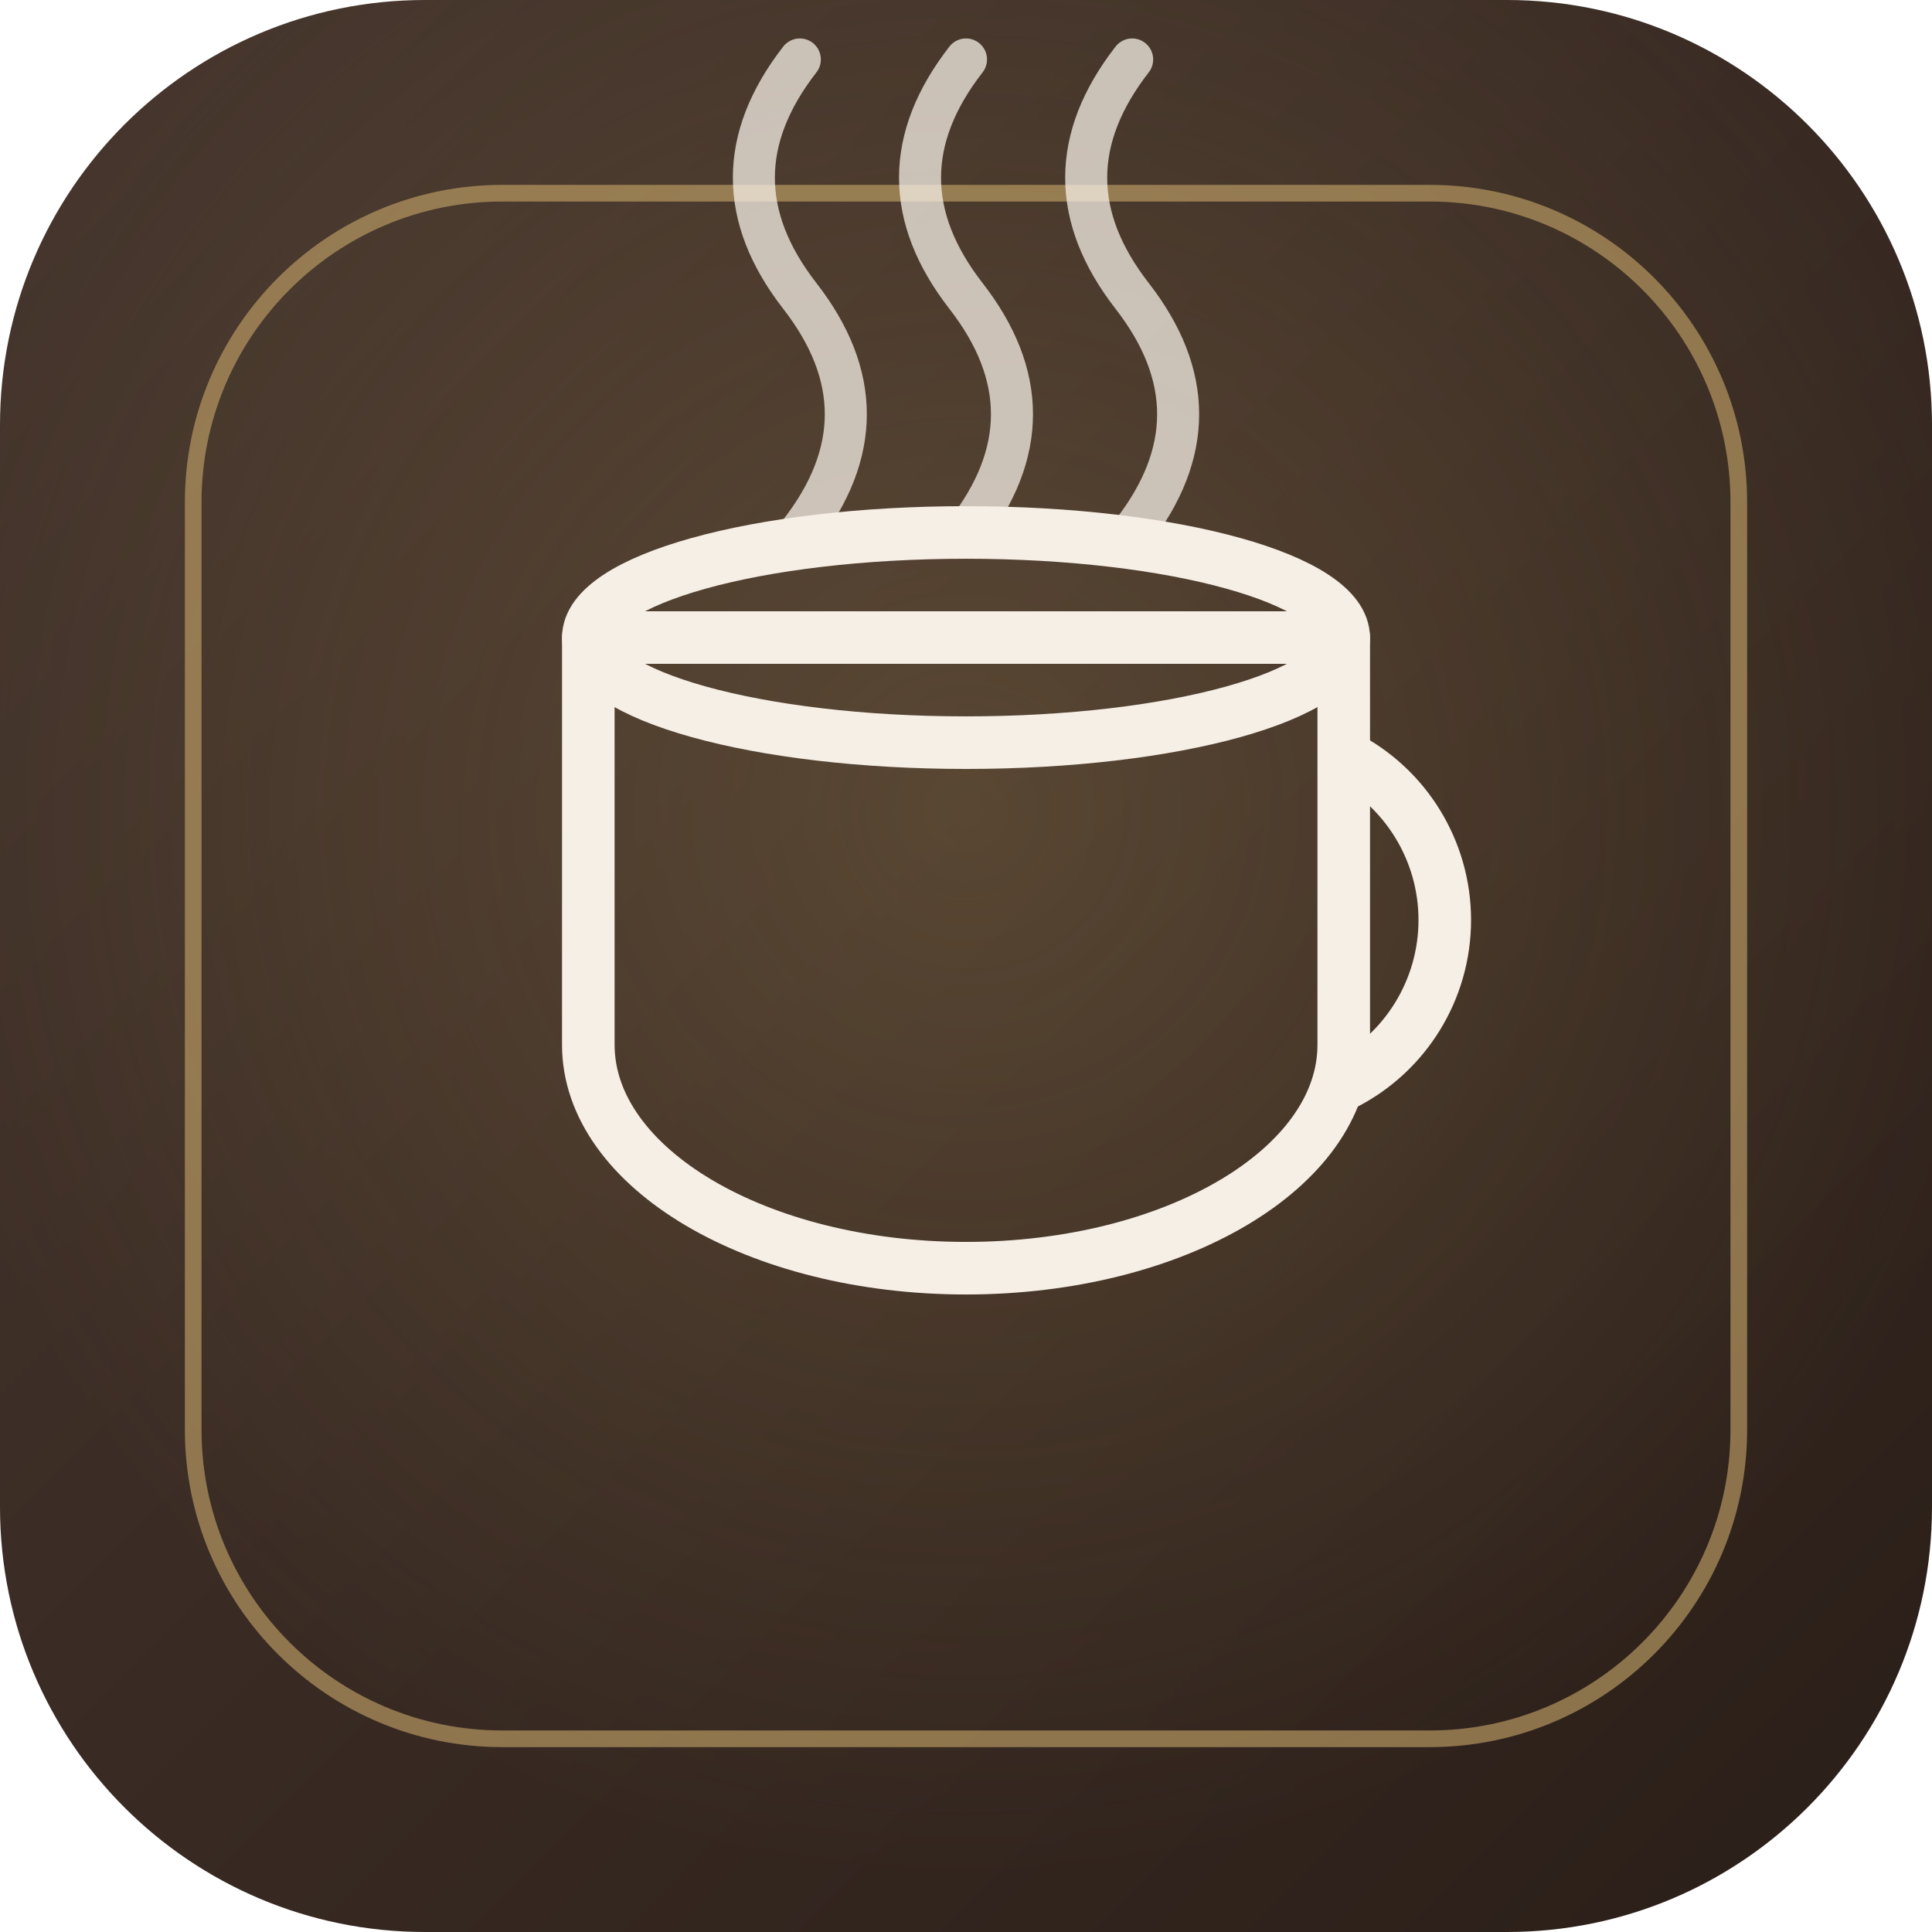
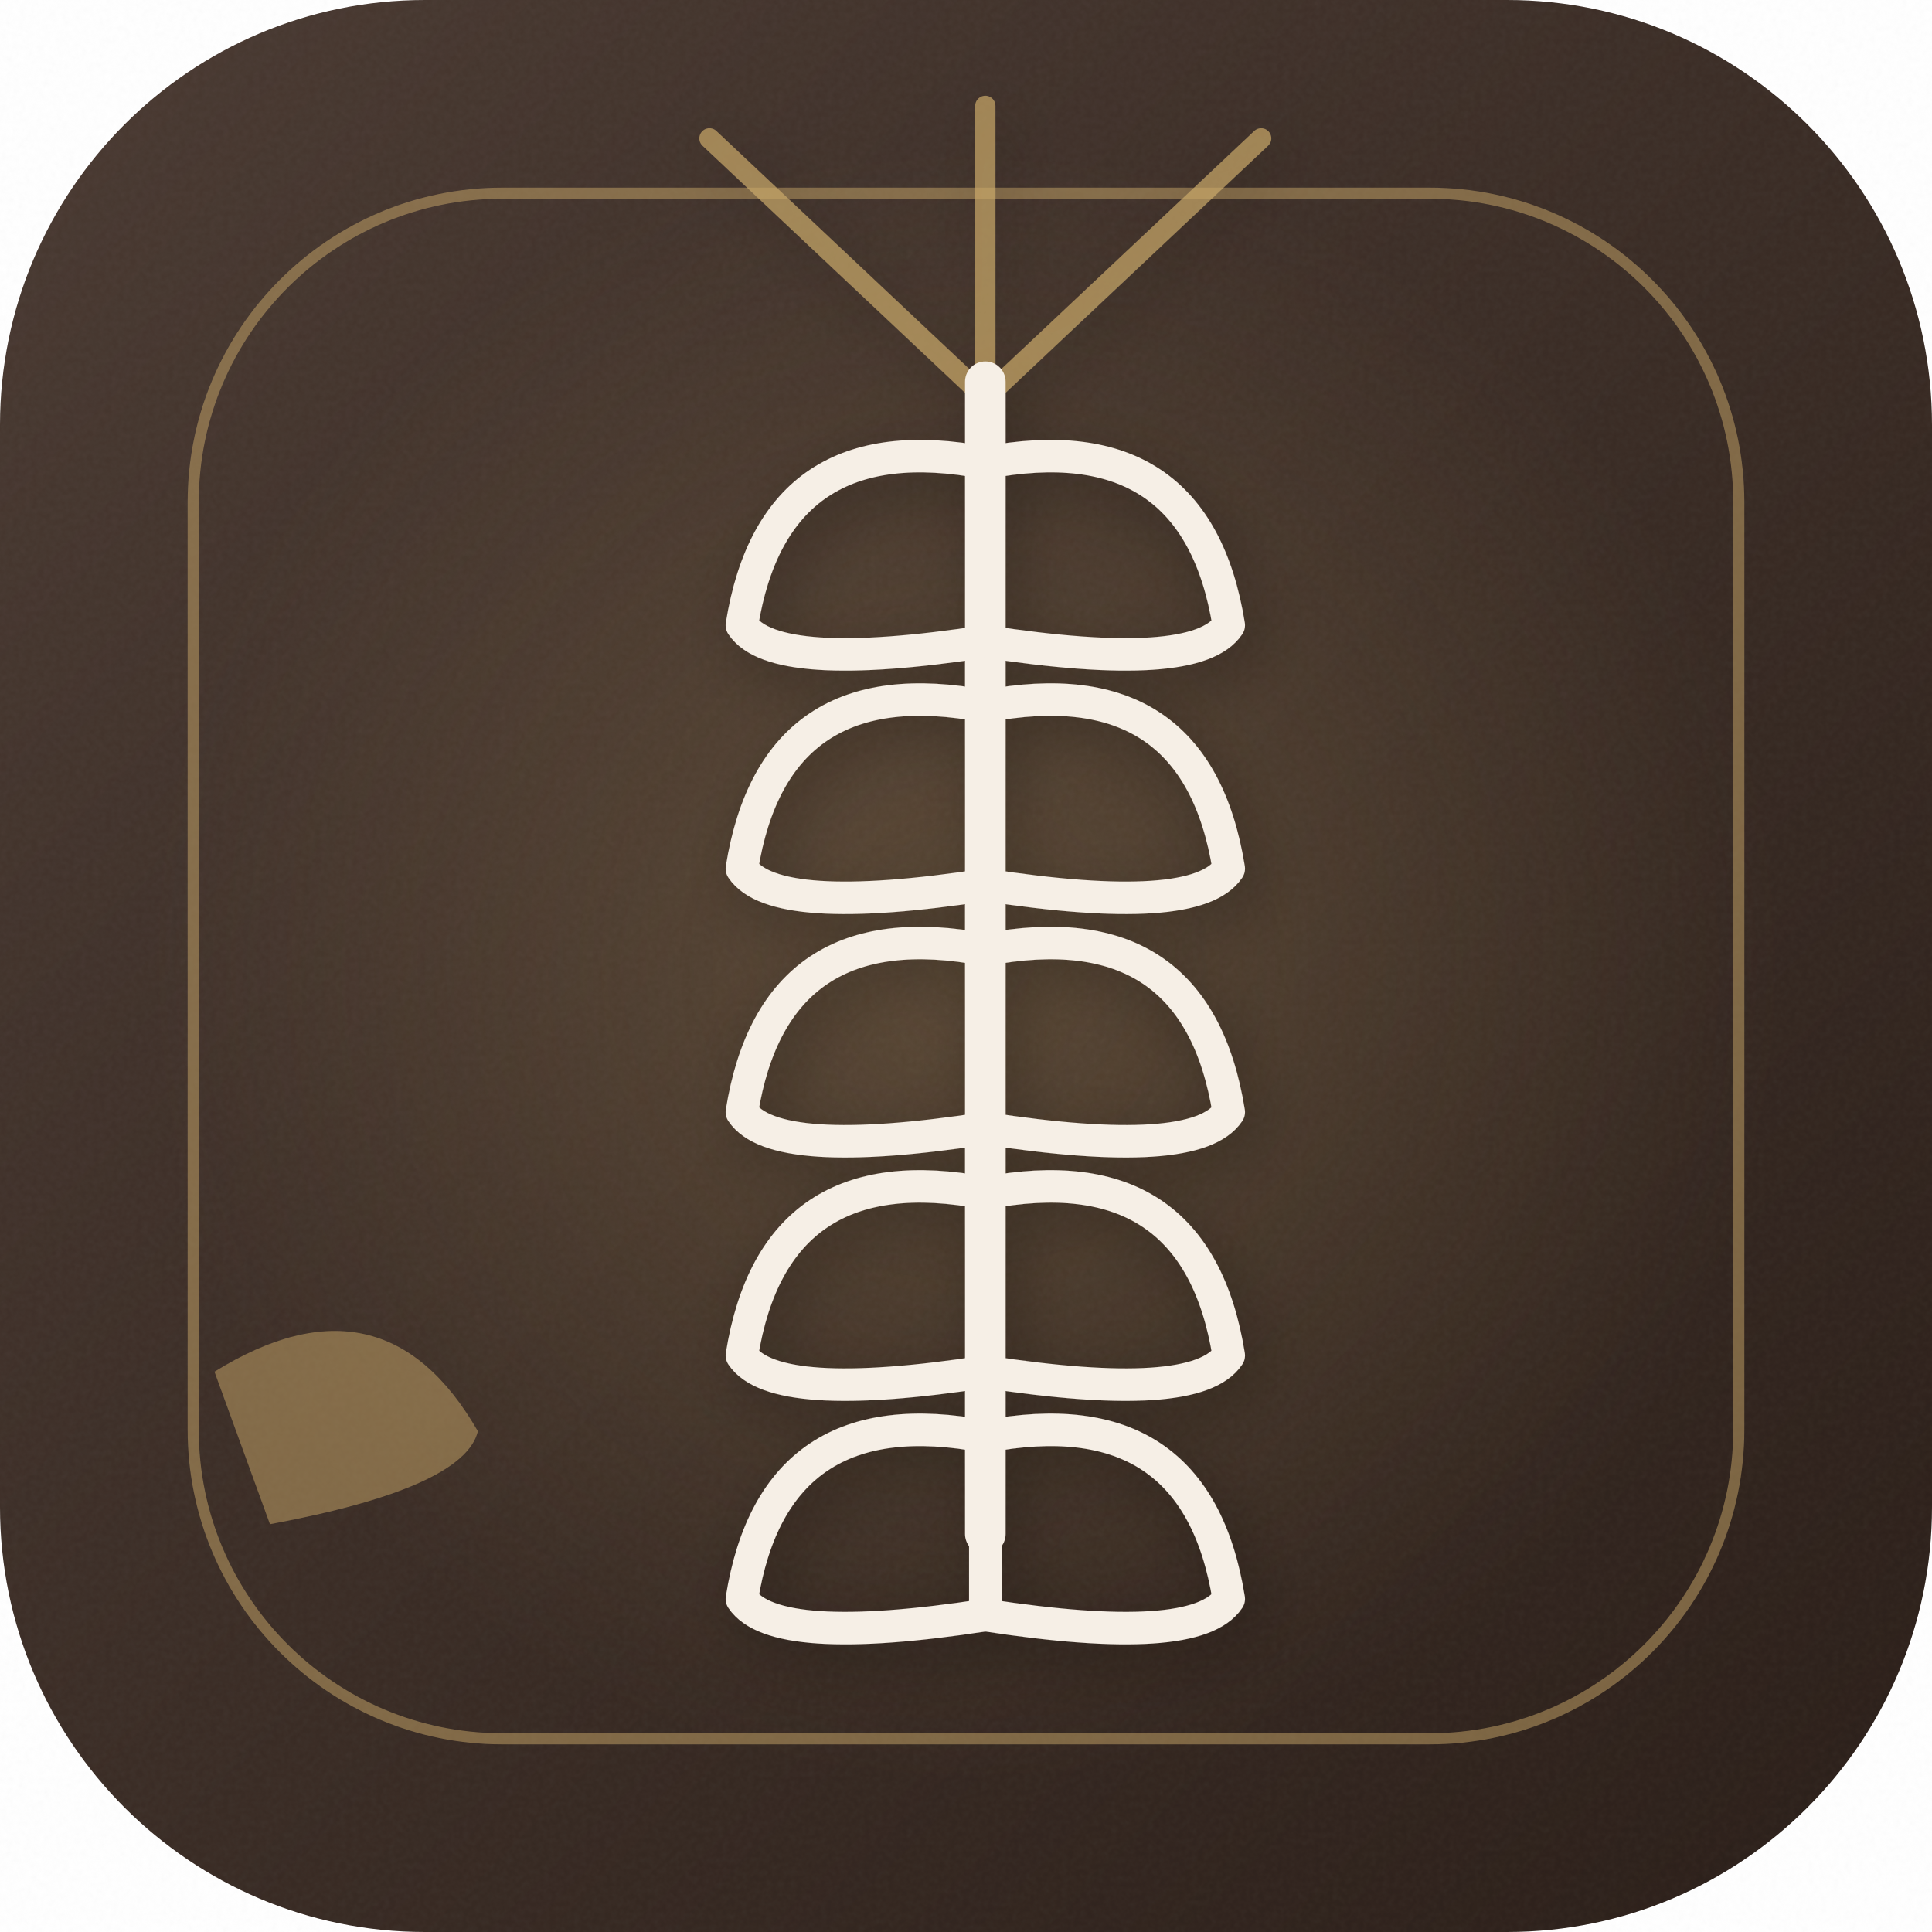
<svg xmlns="http://www.w3.org/2000/svg" width="348" height="348" viewBox="0 0 348 348">
  <defs>
    <linearGradient id="bg" x1="0" y1="0" x2="1" y2="1">
-       <stop offset="0" stop-color="#47372e" />
-       <stop offset="1" stop-color="#2a1e18" />
+       <stop offset="0" stop-color="#493931" />
+       <stop offset="1" stop-color="#291d17" />
    </linearGradient>
-     <radialGradient id="glow" cx="0.5" cy="0.42" r="0.55">
+     <radialGradient id="halo" cx="0.5" cy="0.5" r="0.42">
      <stop offset="0" stop-color="#C9A86A" stop-opacity="0.22" />
      <stop offset="1" stop-color="#C9A86A" stop-opacity="0" />
    </radialGradient>
+     <filter id="sh" x="-30%" y="-30%" width="160%" height="160%">
+       <feDropShadow dx="2" dy="3" stdDeviation="5" flood-color="#000000" flood-opacity="0.25" />
+     </filter>
+     <filter id="grain">
+       <feTurbulence type="fractalNoise" baseFrequency="0.9" numOctaves="2" stitchTiles="stitch" result="n" />
+       <feColorMatrix in="n" type="saturate" values="0" />
+     </filter>
  </defs>
  <rect width="348" height="348" rx="76.56" fill="url(#bg)" />
-   <rect width="348" height="348" rx="76.56" fill="url(#glow)" />
-   <rect x="34.8" y="34.8" width="278.4" height="278.4" rx="55.68" fill="none" stroke="#C9A86A" stroke-width="3" opacity="0.6" />
-   <path d="M 144.07 95.91 q 16.56 -21.3 0 -42.6 q -16.56 -21.3 0 -42.6" fill="none" stroke="#F6EFE6" stroke-width="7.57" stroke-linecap="round" opacity="0.75" />
-   <path d="M 174 95.91 q 16.56 -21.3 0 -42.6 q -16.56 -21.3 0 -42.6" fill="none" stroke="#F6EFE6" stroke-width="7.57" stroke-linecap="round" opacity="0.75" />
-   <path d="M 203.93 95.91 q 16.56 -21.3 0 -42.6 q -16.56 -21.3 0 -42.6" fill="none" stroke="#F6EFE6" stroke-width="7.57" stroke-linecap="round" opacity="0.75" />
-   <ellipse cx="174" cy="114.84" rx="68.03" ry="18.93" fill="none" stroke="#F6EFE6" stroke-width="9.47" />
-   <path d="M 105.97 114.84 h 136.07 v 73.36 a 68.03 40.23 0 0 1 -136.07 0 Z" fill="none" stroke="#F6EFE6" stroke-width="9.47" stroke-linejoin="round" />
-   <path d="M 242.03 136.14 a 33.13 33.13 0 0 1 0 59.16" fill="none" stroke="#F6EFE6" stroke-width="9.47" />
+   <rect width="348" height="348" rx="76.56" fill="url(#halo)" />
+   <rect width="348" height="348" rx="76.56" filter="url(#grain)" opacity="0.05" />
+   <rect x="34.8" y="34.8" width="278.4" height="278.4" rx="55.68" fill="none" stroke="#C9A86A" stroke-width="2" opacity="0.5" />
+   <g transform="translate(-104.4 0)">
+     <g filter="url(#sh)">
+       <line x1="281.88" y1="71.69" x2="232.19" y2="24.92" stroke="#C9A86A" stroke-width="3.65" stroke-linecap="round" opacity="0.7" />
+       <line x1="281.88" y1="71.69" x2="331.57" y2="24.92" stroke="#C9A86A" stroke-width="3.65" stroke-linecap="round" opacity="0.7" />
+       <line x1="281.88" y1="71.69" x2="281.88" y2="19.07" stroke="#C9A86A" stroke-width="3.65" stroke-linecap="round" opacity="0.7" />
+       <line x1="281.88" y1="276.31" x2="281.88" y2="68.76" stroke="#F6EFE6" stroke-width="7.31" stroke-linecap="round" />
+       <path d="M 281.88 83.38 q -38 -7.31 -43.85 29.23 q 5.85 8.77 43.85 2.92 Z" fill="none" stroke="#F6EFE6" stroke-width="5.85" stroke-linejoin="round" />
+       <path d="M 281.88 83.38 q 38 -7.31 43.85 29.23 q -5.85 8.77 -43.85 2.92 Z" fill="none" stroke="#F6EFE6" stroke-width="5.85" stroke-linejoin="round" />
+       <path d="M 281.88 127.23 q -38 -7.31 -43.85 29.23 q 5.85 8.77 43.85 2.92 Z" fill="none" stroke="#F6EFE6" stroke-width="5.85" stroke-linejoin="round" />
+       <path d="M 281.88 127.23 q 38 -7.31 43.85 29.23 q -5.85 8.77 -43.85 2.92 Z" fill="none" stroke="#F6EFE6" stroke-width="5.85" stroke-linejoin="round" />
+       <path d="M 281.88 171.08 q -38 -7.31 -43.85 29.23 q 5.85 8.77 43.85 2.92 Z" fill="none" stroke="#F6EFE6" stroke-width="5.85" stroke-linejoin="round" />
+       <path d="M 281.88 171.08 q 38 -7.31 43.85 29.23 q -5.85 8.77 -43.85 2.92 Z" fill="none" stroke="#F6EFE6" stroke-width="5.85" stroke-linejoin="round" />
+       <path d="M 281.88 214.92 q -38 -7.31 -43.85 29.23 q 5.85 8.77 43.85 2.92 Z" fill="none" stroke="#F6EFE6" stroke-width="5.85" stroke-linejoin="round" />
+       <path d="M 281.88 214.92 q 38 -7.31 43.85 29.23 q -5.85 8.77 -43.85 2.92 Z" fill="none" stroke="#F6EFE6" stroke-width="5.85" stroke-linejoin="round" />
+       <path d="M 281.88 258.77 q -38 -7.31 -43.85 29.23 q 5.85 8.77 43.85 2.92 Z" fill="none" stroke="#F6EFE6" stroke-width="5.85" stroke-linejoin="round" />
+       <path d="M 281.88 258.77 q 38 -7.31 43.85 29.23 q -5.85 8.77 -43.85 2.92 Z" fill="none" stroke="#F6EFE6" stroke-width="5.85" stroke-linejoin="round" />
+     </g>
+     <path d="M 143.03 247.08 q 35.08 -7.31 40.92 26.31 q -5.85 8.77 -40.92 2.92 Z" fill="#C9A86A" opacity="0.5" transform="rotate(-20 143.03 247.08)" />
+   </g>
</svg>
